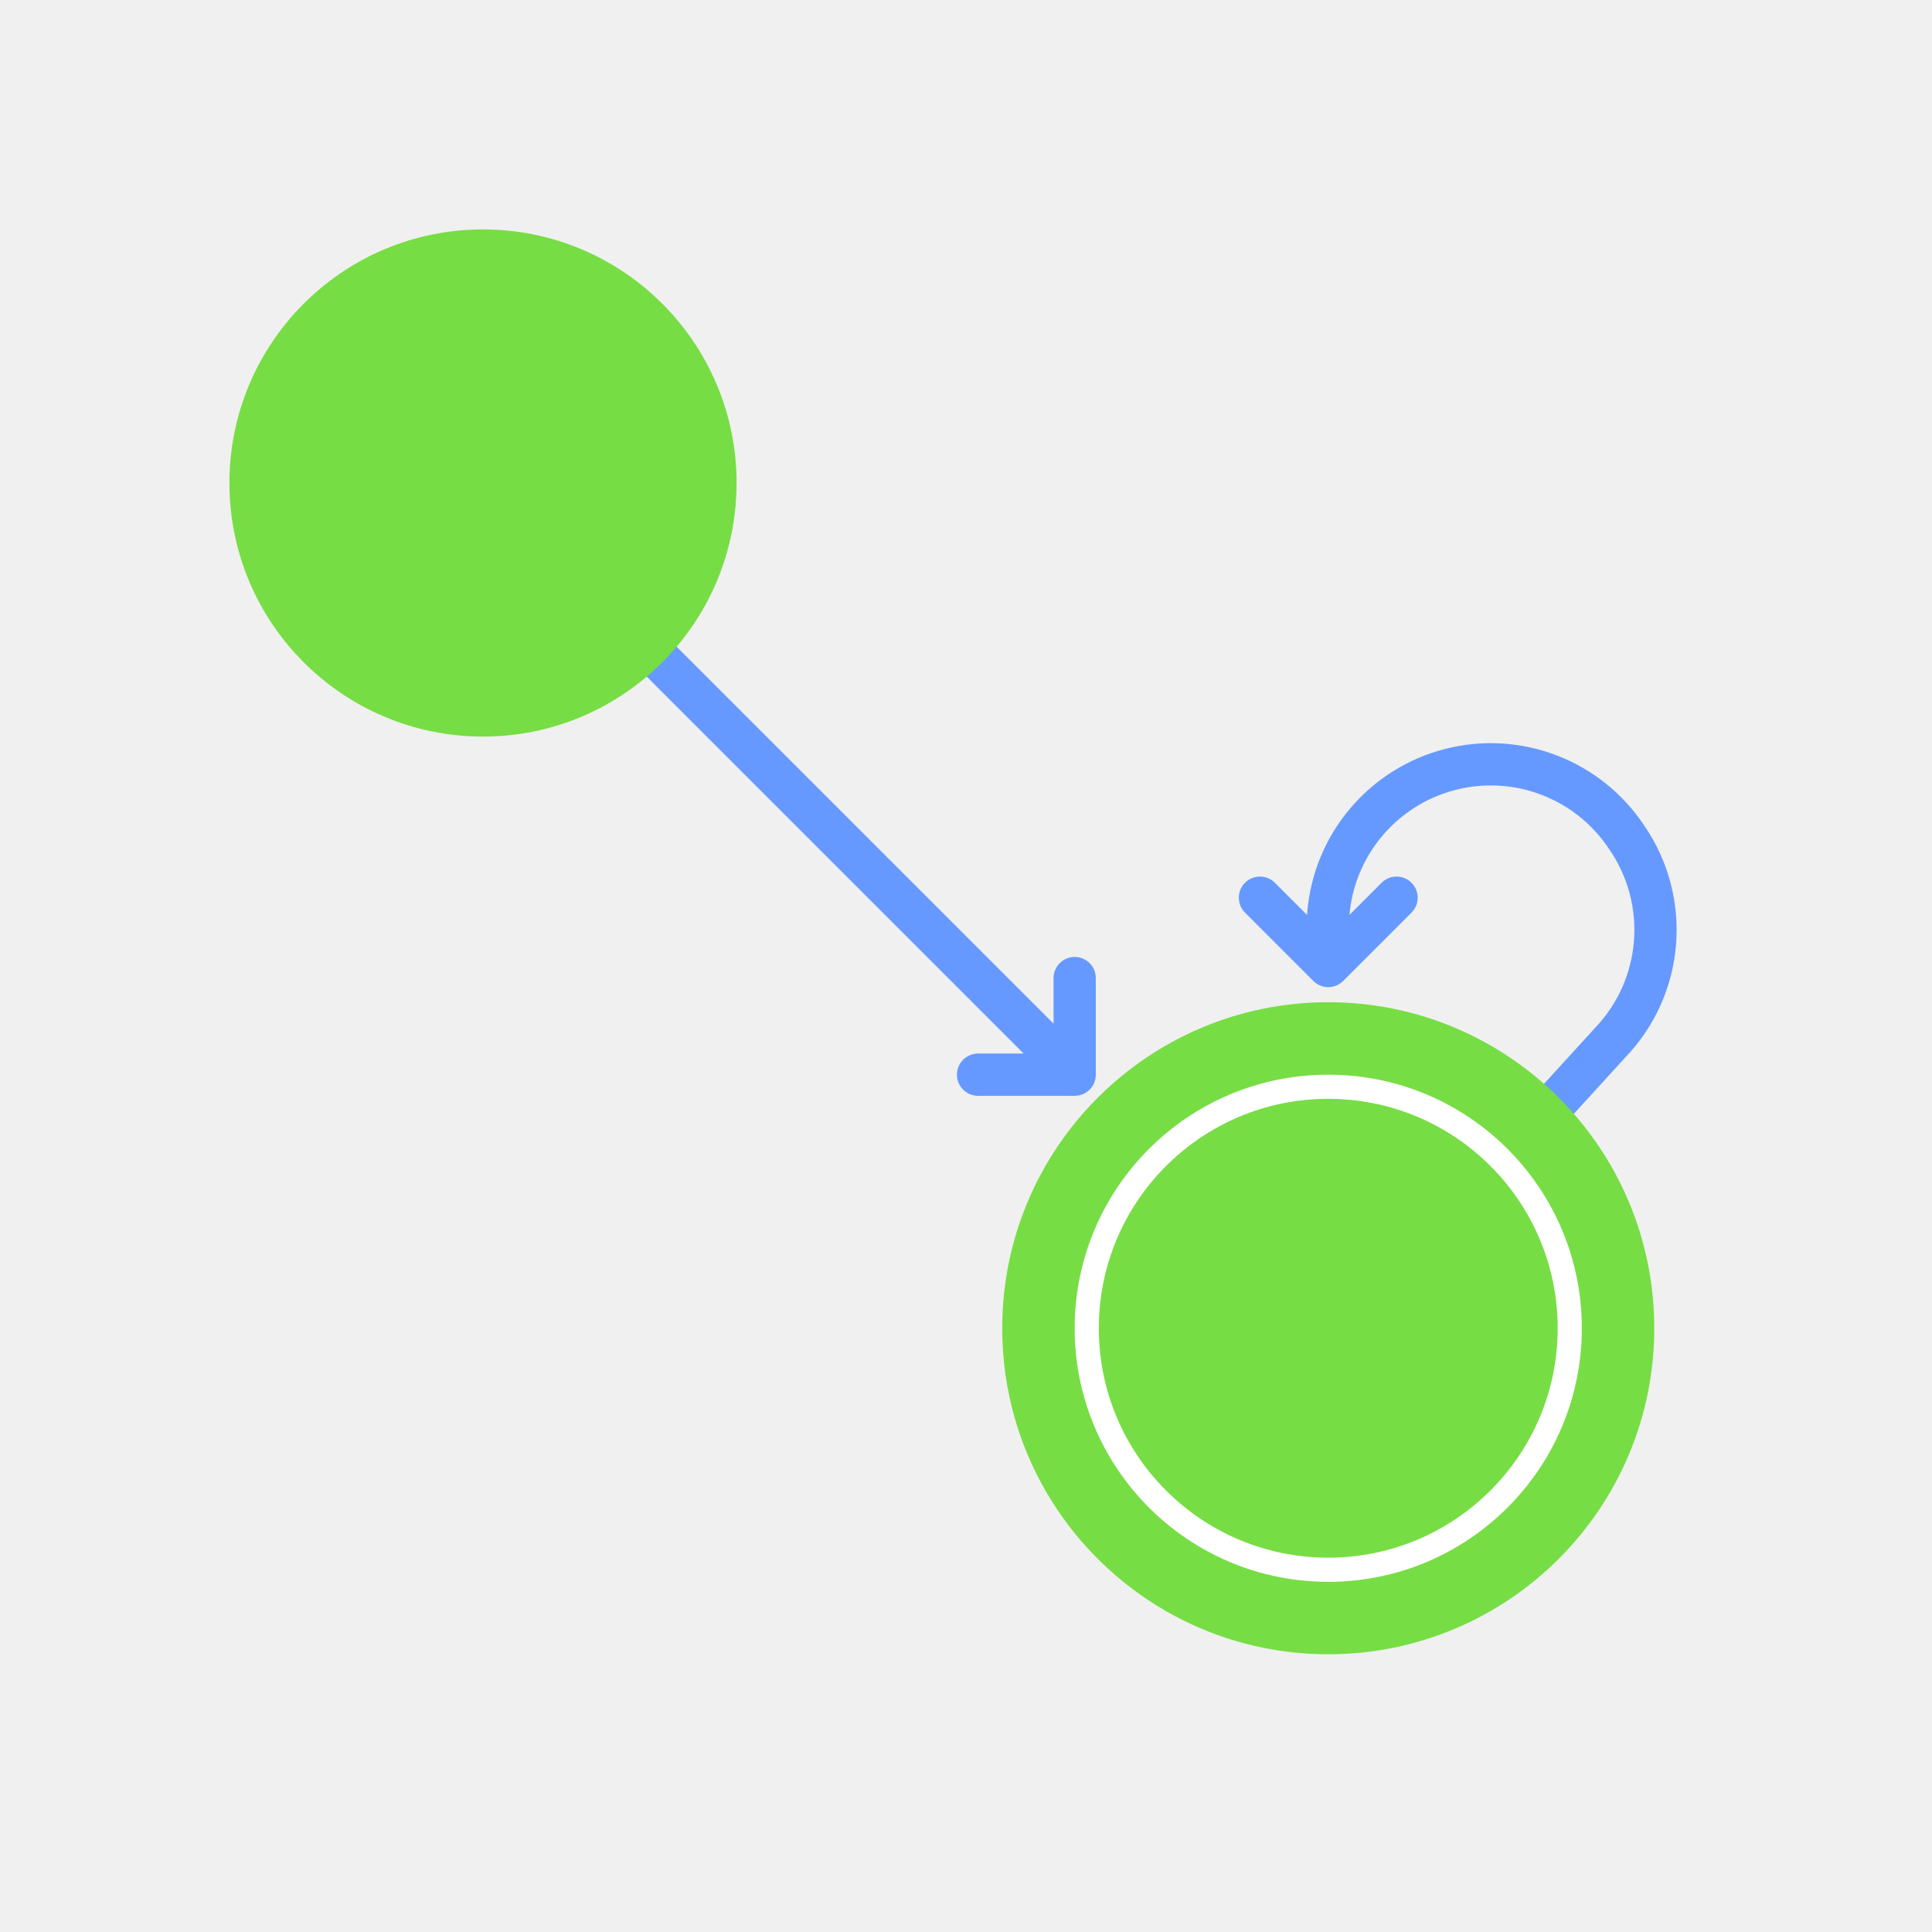
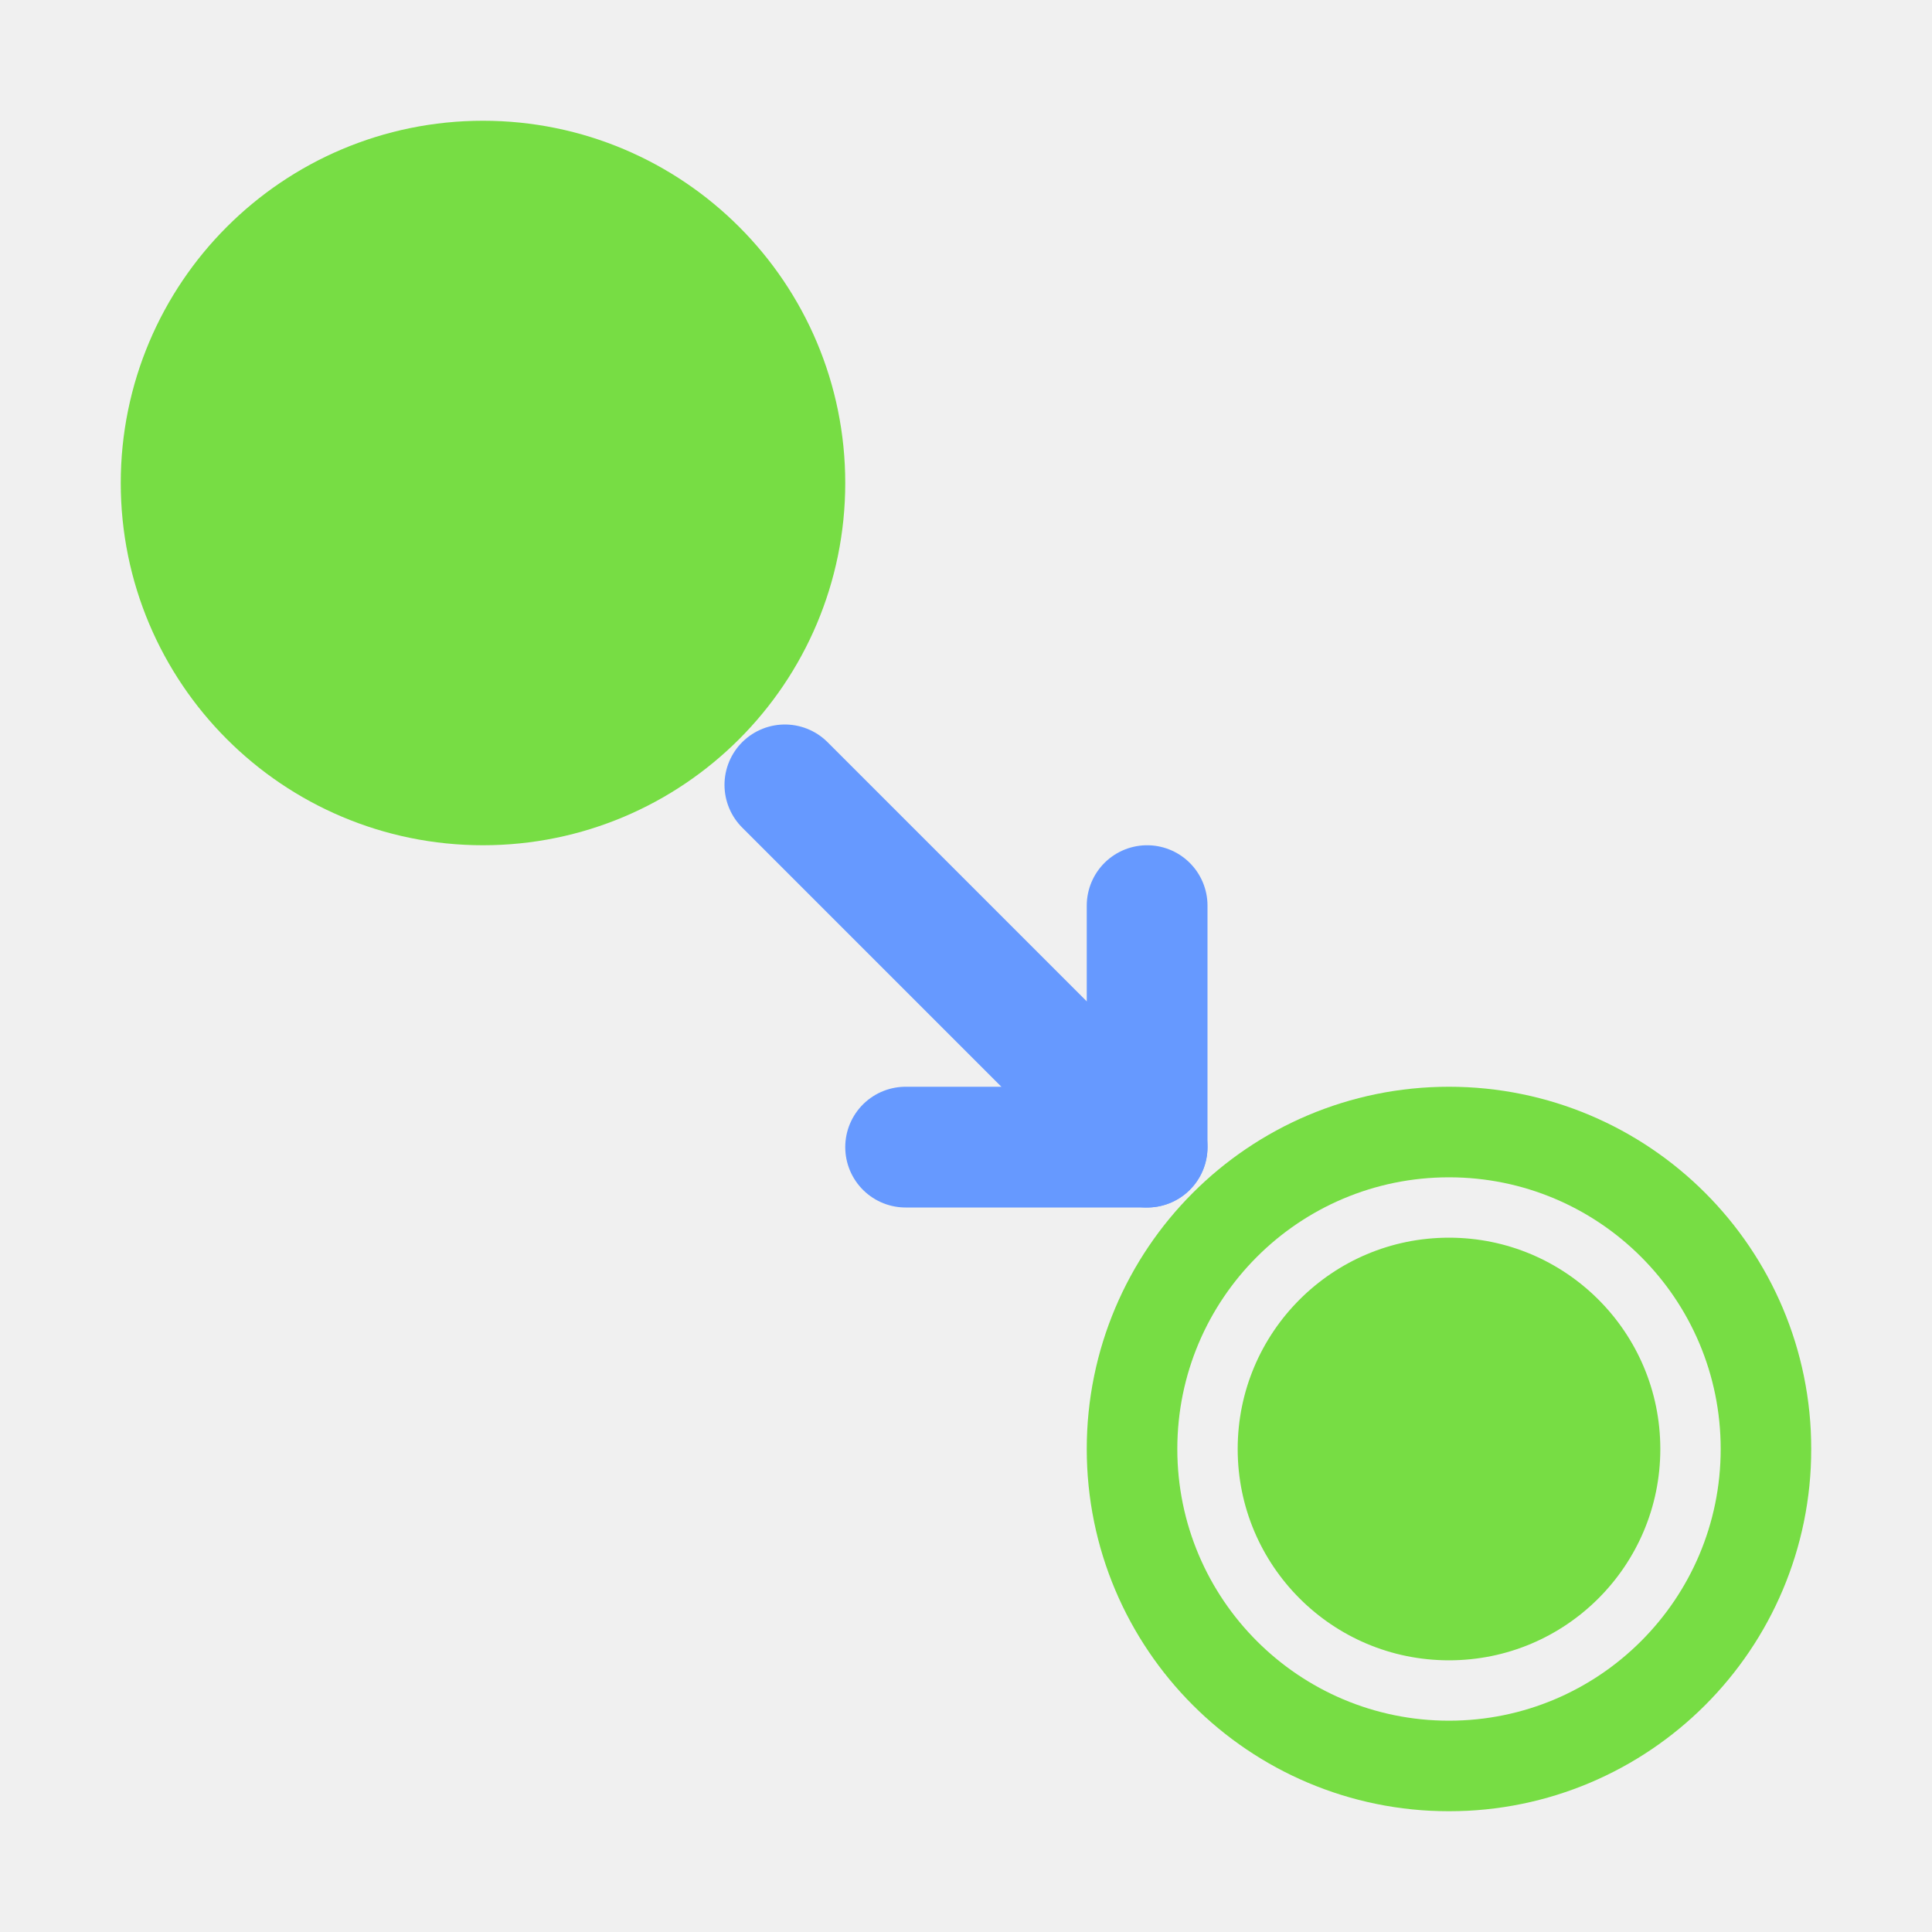
- <svg xmlns="http://www.w3.org/2000/svg" xmlns:xlink="http://www.w3.org/1999/xlink" viewBox="0 0 320 320">
-   <defs>
-     <path id="automata-transition-arrow-diagonal" d="M 0,0 L 78,78 M 62,78 78,78 78,62" />
-     <path id="automata-transition-arrow-circular" d="M -16,0 L 0,0 L 0,-16 M 0,0 L -6,-6 A 27,27 0,0,1 20,-50 A 27,27 0,0,1 42,-24 L 44,20" transform="rotate(45)" />
-     <g id="automata-transition-arrows" fill="none" stroke-linecap="round" stroke-linejoin="round">
-       <use xlink:href="#automata-transition-arrow-diagonal" x="100" y="100" />
-       <use xlink:href="#automata-transition-arrow-circular" x="220" y="160" />
-     </g>
-   </defs>
-   <use xlink:href="#automata-transition-arrows" x="0" y="0" stroke="#69f" stroke-width="7" />
-   <use xlink:href="#automata-transition-arrows" x="0" y="0" stroke="#69f" stroke-width="4" />
+ <svg xmlns="http://www.w3.org/2000/svg" viewBox="0 0 32 32" version="1.1">
  <g fill="#7d4" stroke="#7d4" stroke-width="4">
-     <circle cx="80" cy="80" r="40" />
-     <circle cx="220" cy="220" r="52" />
-     <circle cx="220" cy="220" r="40" stroke="#fff" />
+     <circle cx="8" cy="8" r="4" />
+     <mask id="final-state-mask" x="-50%" y="-50%" width="200%" height="200%">
+       <rect x="0" y="0" width="100%" height="100%" fill="#fff" />
+       <circle cx="24" cy="24" r="4" fill="transparent" stroke="#000" stroke-width="1" />
+     </mask>
+     <circle cx="24" cy="24" r="4" mask="url(#final-state-mask)" />
+   </g>
+   <g fill="none" stroke="#69f" stroke-linecap="round" stroke-linejoin="round">
+     <marker id="transition-arrowhead" markerWidth="10" markerHeight="10" refX="3" refY="3" orient="">
+       <polyline points="1,3 3,3 3,1" />
+     </marker>
+     <line x1="13" y1="13" x2="19" y2="19" stroke-width="2" marker-end="url(#transition-arrowhead)" />
  </g>
</svg>
